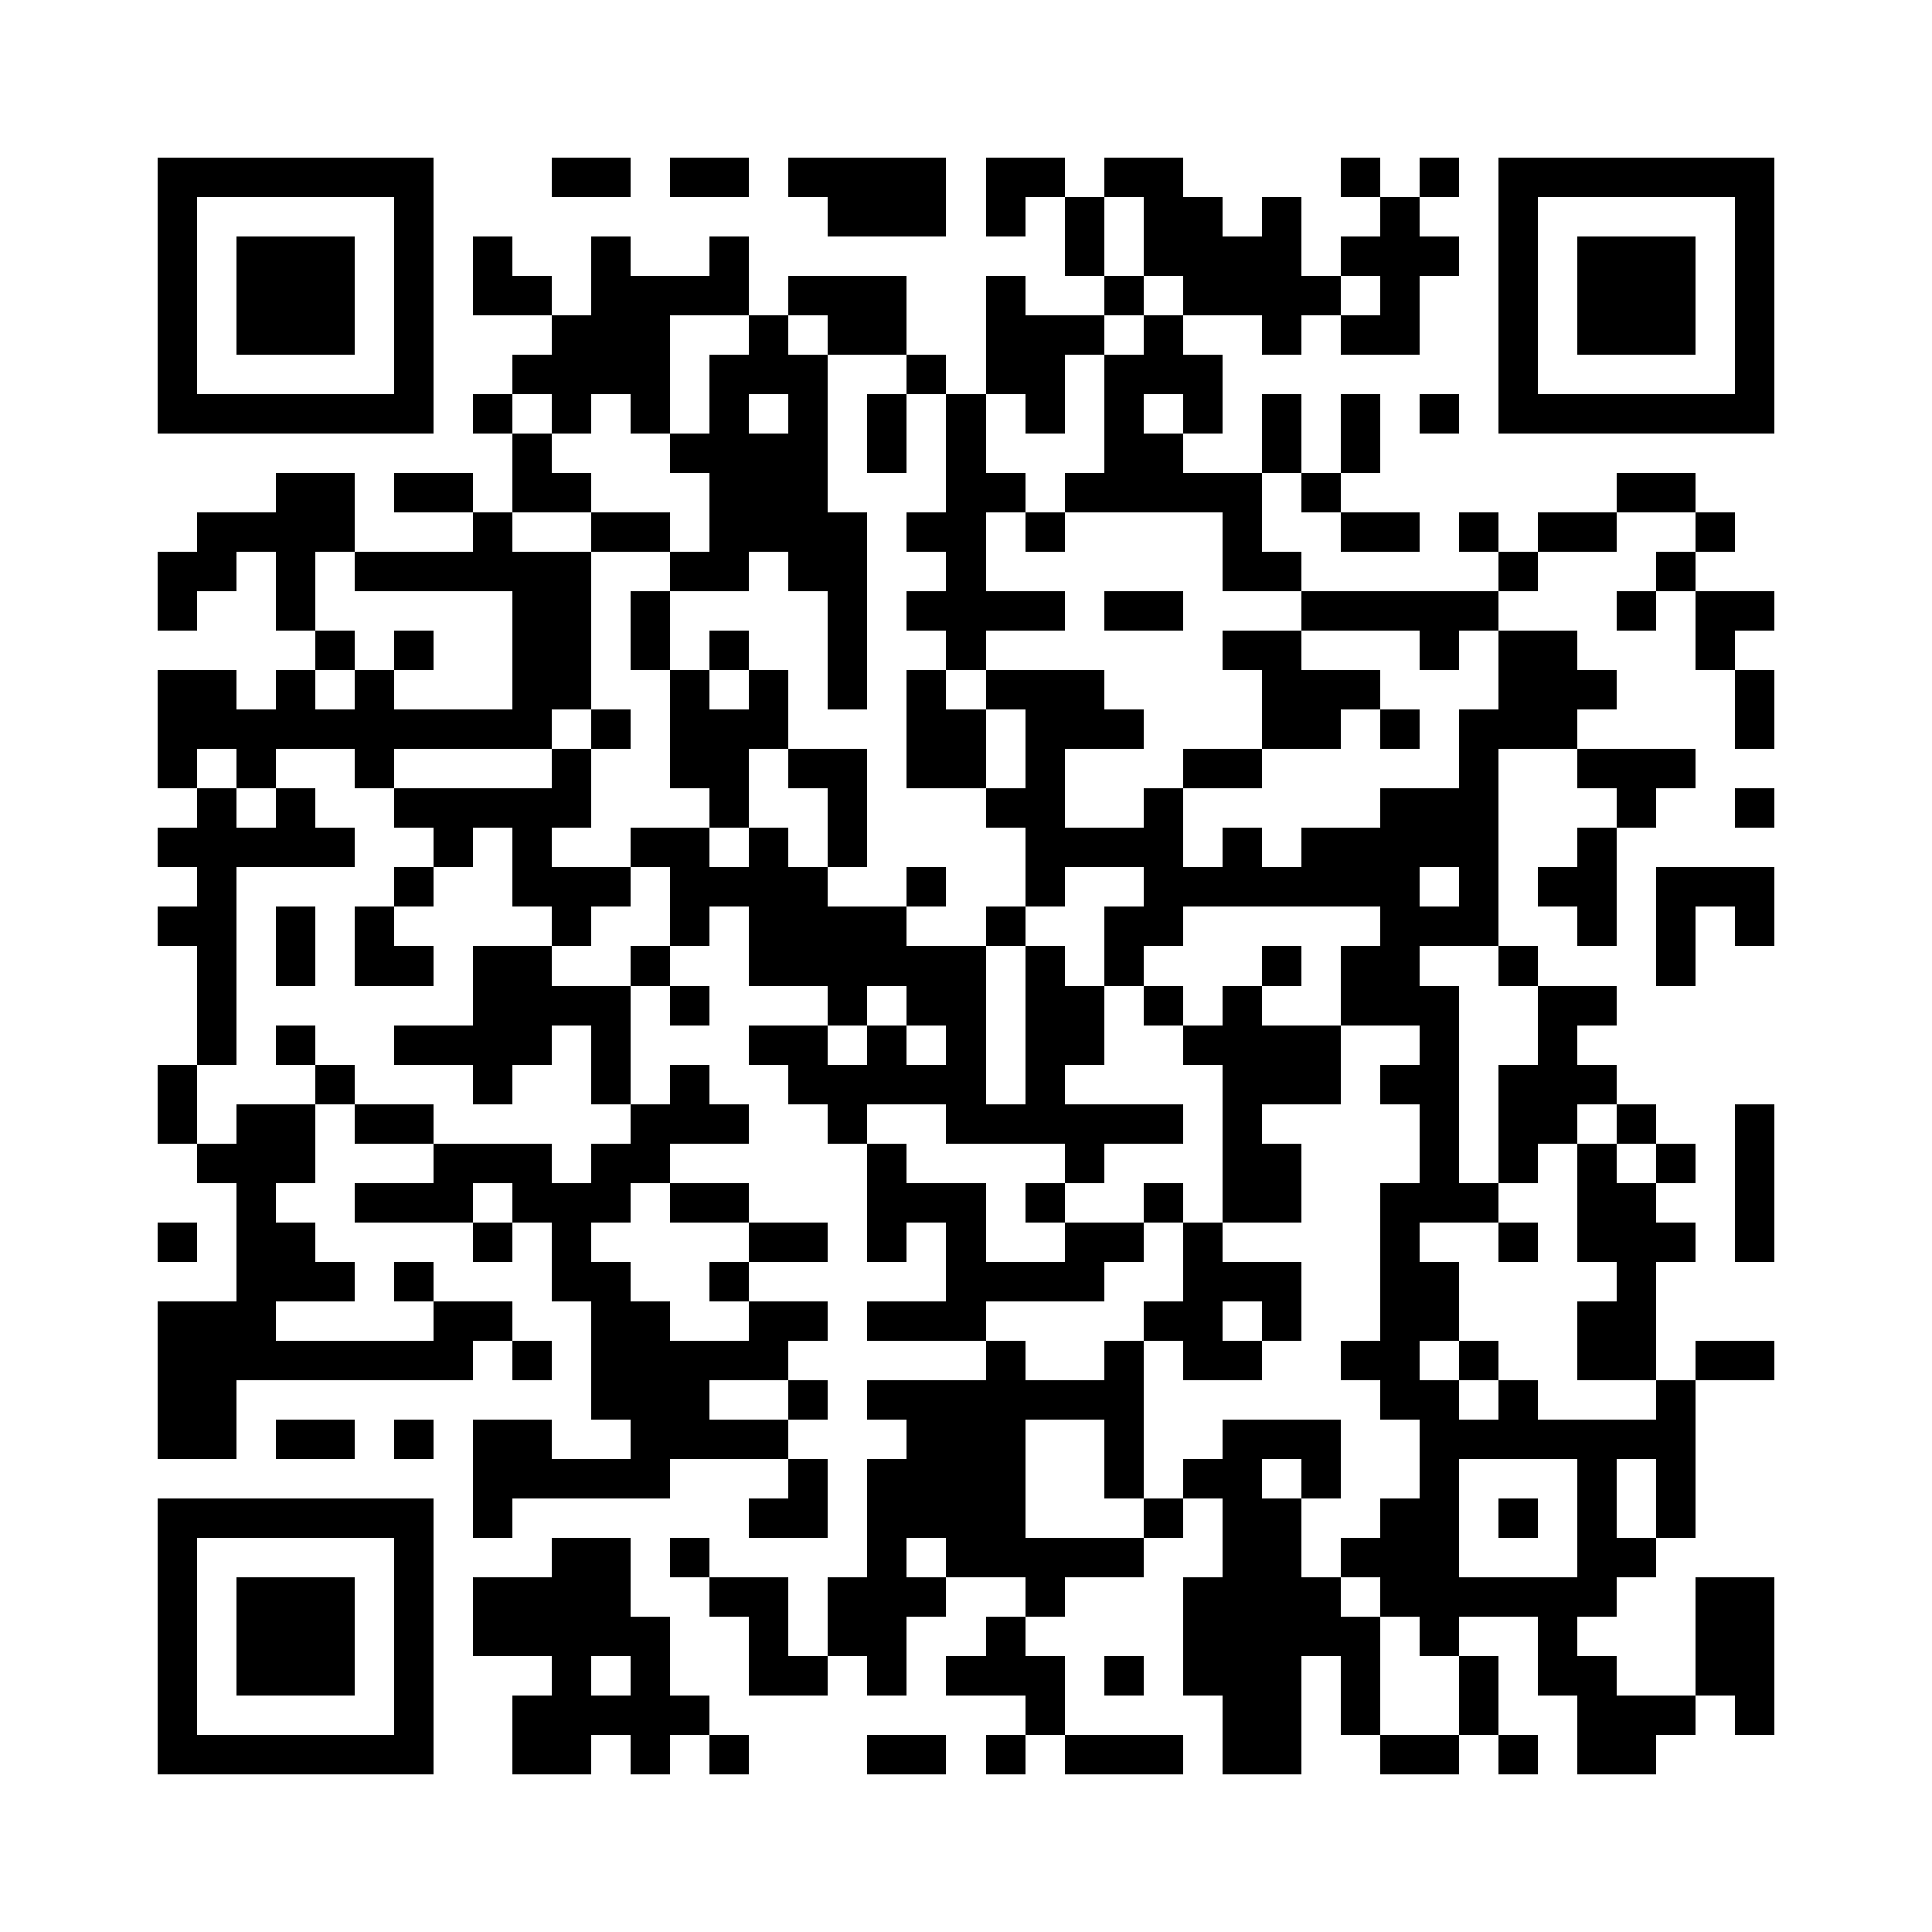
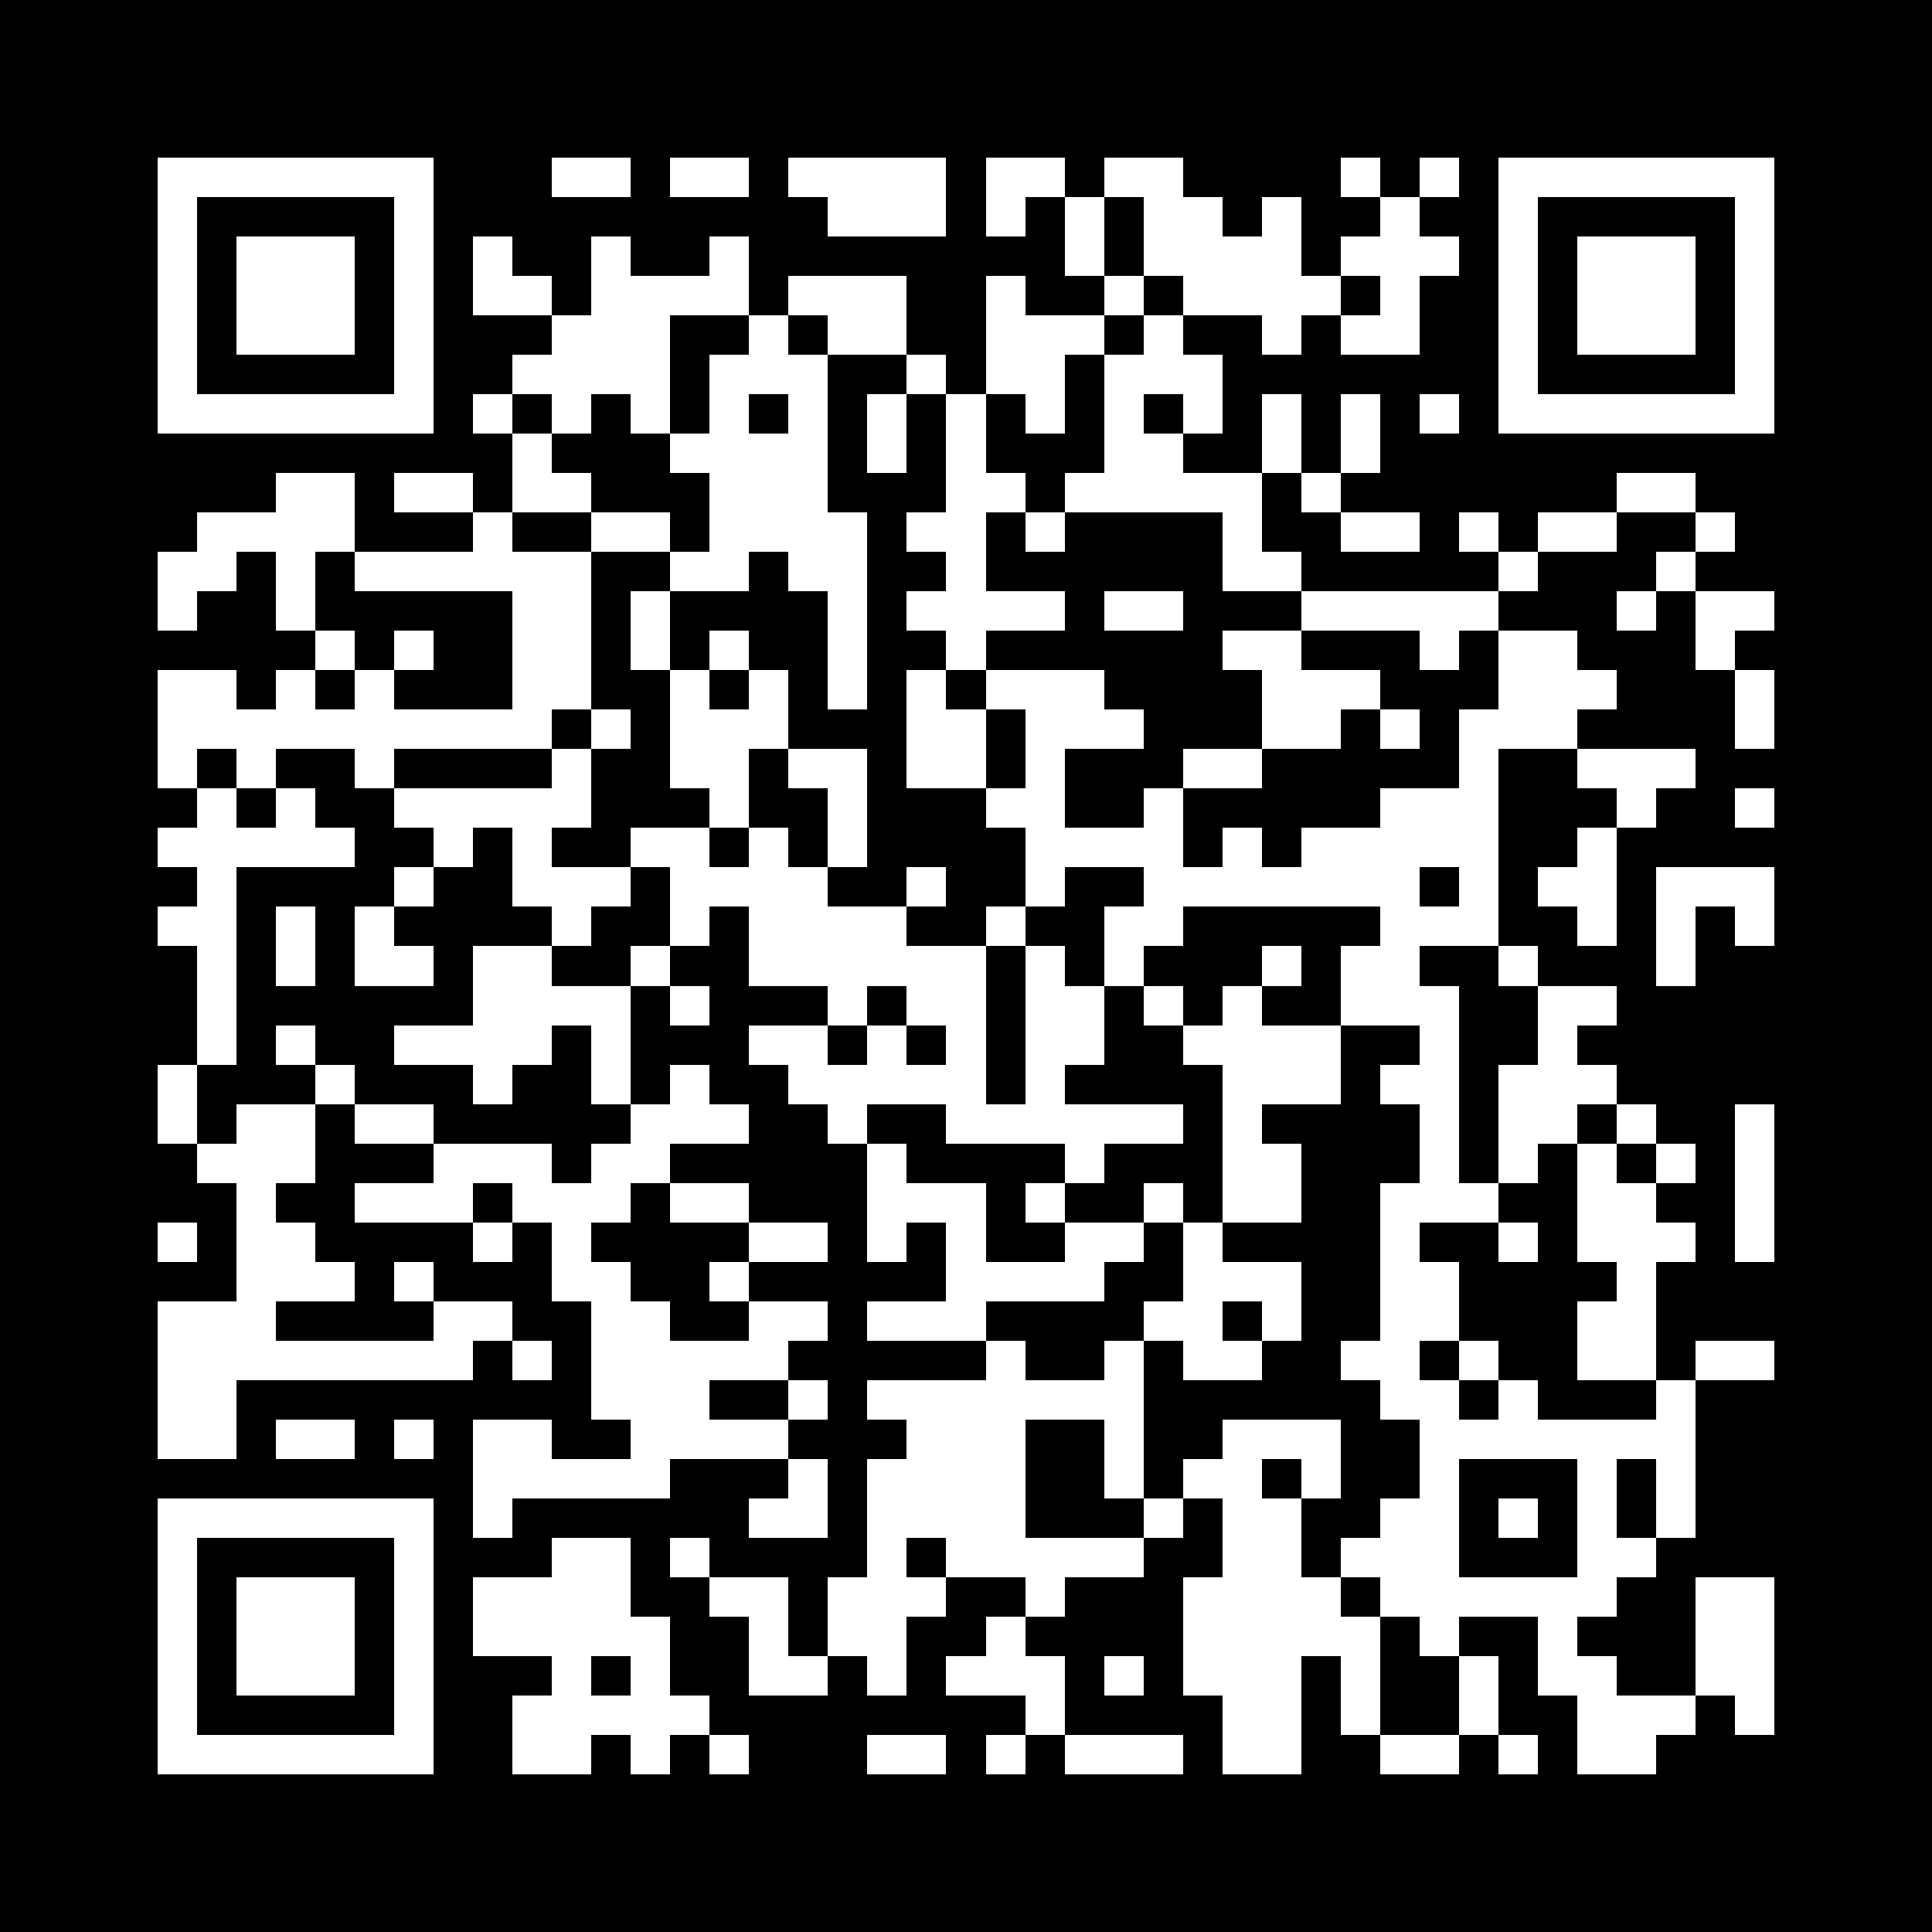
<svg xmlns="http://www.w3.org/2000/svg" width="30mm" height="30mm" viewBox="0 0 49 49" shape-rendering="crispEdges">
-   <path fill="#ffffff" d="M0 0h49v49H0z" />
-   <path stroke="#000000" d="M4 4.5h7m3 0h2m1 0h2m1 0h4m1 0h2m1 0h2m4 0h1m1 0h1m1 0h7M4 5.5h1m5 0h1m10 0h3m1 0h1m1 0h1m1 0h2m1 0h1m2 0h1m2 0h1m5 0h1M4 6.5h1m1 0h3m1 0h1m1 0h1m2 0h1m2 0h1m8 0h1m1 0h4m1 0h3m1 0h1m1 0h3m1 0h1M4 7.5h1m1 0h3m1 0h1m1 0h2m1 0h4m1 0h3m2 0h1m2 0h1m1 0h4m1 0h1m2 0h1m1 0h3m1 0h1M4 8.5h1m1 0h3m1 0h1m3 0h3m2 0h1m1 0h2m2 0h3m1 0h1m2 0h1m1 0h2m2 0h1m1 0h3m1 0h1M4 9.5h1m5 0h1m2 0h4m1 0h3m2 0h1m1 0h2m1 0h3m7 0h1m5 0h1M4 10.5h7m1 0h1m1 0h1m1 0h1m1 0h1m1 0h1m1 0h1m1 0h1m1 0h1m1 0h1m1 0h1m1 0h1m1 0h1m1 0h1m1 0h7M13 11.5h1m3 0h4m1 0h1m1 0h1m3 0h2m2 0h1m1 0h1M7 12.5h2m1 0h2m1 0h2m3 0h3m3 0h2m1 0h5m1 0h1m7 0h2M5 13.5h4m3 0h1m2 0h2m1 0h4m1 0h2m1 0h1m4 0h1m2 0h2m1 0h1m1 0h2m2 0h1M4 14.5h2m1 0h1m1 0h6m2 0h2m1 0h2m2 0h1m6 0h2m5 0h1m3 0h1M4 15.5h1m2 0h1m5 0h2m1 0h1m4 0h1m1 0h4m1 0h2m3 0h5m3 0h1m1 0h2M8 16.5h1m1 0h1m2 0h2m1 0h1m1 0h1m2 0h1m2 0h1m6 0h2m3 0h1m1 0h2m3 0h1M4 17.5h2m1 0h1m1 0h1m3 0h2m2 0h1m1 0h1m1 0h1m1 0h1m1 0h3m4 0h3m3 0h3m3 0h1M4 18.5h10m1 0h1m1 0h3m3 0h2m1 0h3m3 0h2m1 0h1m1 0h3m4 0h1M4 19.5h1m1 0h1m2 0h1m4 0h1m2 0h2m1 0h2m1 0h2m1 0h1m3 0h2m5 0h1m2 0h3M5 20.5h1m1 0h1m2 0h5m3 0h1m2 0h1m3 0h2m2 0h1m5 0h3m3 0h1m2 0h1M4 21.5h5m2 0h1m1 0h1m2 0h2m1 0h1m1 0h1m4 0h4m1 0h1m1 0h5m2 0h1M5 22.5h1m4 0h1m2 0h3m1 0h4m2 0h1m2 0h1m2 0h7m1 0h1m1 0h2m1 0h3M4 23.5h2m1 0h1m1 0h1m4 0h1m2 0h1m1 0h4m2 0h1m2 0h2m5 0h3m2 0h1m1 0h1m1 0h1M5 24.5h1m1 0h1m1 0h2m1 0h2m2 0h1m2 0h6m1 0h1m1 0h1m3 0h1m1 0h2m2 0h1m3 0h1M5 25.5h1m6 0h4m1 0h1m3 0h1m1 0h2m1 0h2m1 0h1m1 0h1m2 0h3m2 0h2M5 26.5h1m1 0h1m2 0h4m1 0h1m3 0h2m1 0h1m1 0h1m1 0h2m2 0h4m2 0h1m2 0h1M4 27.5h1m3 0h1m3 0h1m2 0h1m1 0h1m2 0h5m1 0h1m4 0h3m1 0h2m1 0h3M4 28.5h1m1 0h2m1 0h2m5 0h3m2 0h1m2 0h6m1 0h1m4 0h1m1 0h2m1 0h1m2 0h1M5 29.5h3m3 0h3m1 0h2m5 0h1m4 0h1m3 0h2m3 0h1m1 0h1m1 0h1m1 0h1m1 0h1M6 30.5h1m2 0h3m1 0h3m1 0h2m3 0h3m1 0h1m2 0h1m1 0h2m2 0h3m2 0h2m2 0h1M4 31.5h1m1 0h2m4 0h1m1 0h1m4 0h2m1 0h1m1 0h1m2 0h2m1 0h1m4 0h1m2 0h1m1 0h3m1 0h1M6 32.5h3m1 0h1m3 0h2m2 0h1m5 0h4m2 0h3m2 0h2m4 0h1M4 33.5h3m4 0h2m2 0h2m2 0h2m1 0h3m4 0h2m1 0h1m2 0h2m3 0h2M4 34.5h8m1 0h1m1 0h5m5 0h1m2 0h1m1 0h2m2 0h2m1 0h1m2 0h2m1 0h2M4 35.5h2m9 0h3m2 0h1m1 0h7m6 0h2m1 0h1m3 0h1M4 36.5h2m1 0h2m1 0h1m1 0h2m2 0h4m3 0h3m2 0h1m2 0h3m2 0h7M12 37.5h5m3 0h1m1 0h4m2 0h1m1 0h2m1 0h1m2 0h1m3 0h1m1 0h1M4 38.5h7m1 0h1m6 0h2m1 0h4m3 0h1m1 0h2m2 0h2m1 0h1m1 0h1m1 0h1M4 39.5h1m5 0h1m3 0h2m1 0h1m4 0h1m1 0h5m2 0h2m1 0h3m3 0h2M4 40.5h1m1 0h3m1 0h1m1 0h4m2 0h2m1 0h3m2 0h1m3 0h4m1 0h6m2 0h2M4 41.5h1m1 0h3m1 0h1m1 0h5m2 0h1m1 0h2m2 0h1m4 0h5m1 0h1m2 0h1m3 0h2M4 42.5h1m1 0h3m1 0h1m3 0h1m1 0h1m2 0h2m1 0h1m1 0h3m1 0h1m1 0h3m1 0h1m2 0h1m1 0h2m2 0h2M4 43.5h1m5 0h1m2 0h5m8 0h1m4 0h2m1 0h1m2 0h1m2 0h3m1 0h1M4 44.5h7m2 0h2m1 0h1m1 0h1m3 0h2m1 0h1m1 0h3m1 0h2m2 0h2m1 0h1m1 0h2" />
+   <path fill="#000000" d="M0 0h49v49H0z" />
+   <path stroke="#ffffff" d="M4 4.5h7m3 0h2m1 0h2m1 0h4m1 0h2m1 0h2m4 0h1m1 0h1m1 0h7M4 5.5h1m5 0h1m10 0h3m1 0h1m1 0h1m1 0h2m1 0h1m2 0h1m2 0h1m5 0h1M4 6.5h1m1 0h3m1 0h1m1 0h1m2 0h1m2 0h1m8 0h1m1 0h4m1 0h3m1 0h1m1 0h3m1 0h1M4 7.5h1m1 0h3m1 0h1m1 0h2m1 0h4m1 0h3m2 0h1m2 0h1m1 0h4m1 0h1m2 0h1m1 0h3m1 0h1M4 8.5h1m1 0h3m1 0h1m3 0h3m2 0h1m1 0h2m2 0h3m1 0h1m2 0h1m1 0h2m2 0h1m1 0h3m1 0h1M4 9.5h1m5 0h1m2 0h4m1 0h3m2 0h1m1 0h2m1 0h3m7 0h1m5 0h1M4 10.5h7m1 0h1m1 0h1m1 0h1m1 0h1m1 0h1m1 0h1m1 0h1m1 0h1m1 0h1m1 0h1m1 0h1m1 0h1m1 0h1m1 0h7M13 11.5h1m3 0h4m1 0h1m1 0h1m3 0h2m2 0h1m1 0h1M7 12.5h2m1 0h2m1 0h2m3 0h3m3 0h2m1 0h5m1 0h1m7 0h2M5 13.5h4m3 0h1m2 0h2m1 0h4m1 0h2m1 0h1m4 0h1m2 0h2m1 0h1m1 0h2m2 0h1M4 14.5h2m1 0h1m1 0h6m2 0h2m1 0h2m2 0h1m6 0h2m5 0h1m3 0h1M4 15.5h1m2 0h1m5 0h2m1 0h1m4 0h1m1 0h4m1 0h2m3 0h5m3 0h1m1 0h2M8 16.5h1m1 0h1m2 0h2m1 0h1m1 0h1m2 0h1m2 0h1m6 0h2m3 0h1m1 0h2m3 0h1M4 17.5h2m1 0h1m1 0h1m3 0h2m2 0h1m1 0h1m1 0h1m1 0h1m1 0h3m4 0h3m3 0h3m3 0h1M4 18.5h10m1 0h1m1 0h3m3 0h2m1 0h3m3 0h2m1 0h1m1 0h3m4 0h1M4 19.5h1m1 0h1m2 0h1m4 0h1m2 0h2m1 0h2m1 0h2m1 0h1m3 0h2m5 0h1m2 0h3M5 20.5h1m1 0h1m2 0h5m3 0h1m2 0h1m3 0h2m2 0h1m5 0h3m3 0h1m2 0h1M4 21.5h5m2 0h1m1 0h1m2 0h2m1 0h1m1 0h1m4 0h4m1 0h1m1 0h5m2 0h1M5 22.5h1m4 0h1m2 0h3m1 0h4m2 0h1m2 0h1m2 0h7m1 0h1m1 0h2m1 0h3M4 23.5h2m1 0h1m1 0h1m4 0h1m2 0h1m1 0h4m2 0h1m2 0h2m5 0h3m2 0h1m1 0h1m1 0h1M5 24.5h1m1 0h1m1 0h2m1 0h2m2 0h1m2 0h6m1 0h1m1 0h1m3 0h1m1 0h2m2 0h1m3 0h1M5 25.5h1m6 0h4m1 0h1m3 0h1m1 0h2m1 0h2m1 0h1m1 0h1m2 0h3m2 0h2M5 26.5h1m1 0h1m2 0h4m1 0h1m3 0h2m1 0h1m1 0h1m1 0h2m2 0h4m2 0h1m2 0h1M4 27.5h1m3 0h1m3 0h1m2 0h1m1 0h1m2 0h5m1 0h1m4 0h3m1 0h2m1 0h3M4 28.5h1m1 0h2m1 0h2m5 0h3m2 0h1m2 0h6m1 0h1m4 0h1m1 0h2m1 0h1m2 0h1M5 29.5h3m3 0h3m1 0h2m5 0h1m4 0h1m3 0h2m3 0h1m1 0h1m1 0h1m1 0h1m1 0h1M6 30.5h1m2 0h3m1 0h3m1 0h2m3 0h3m1 0h1m2 0h1m1 0h2m2 0h3m2 0h2m2 0h1M4 31.5h1m1 0h2m4 0h1m1 0h1m4 0h2m1 0h1m1 0h1m2 0h2m1 0h1m4 0h1m2 0h1m1 0h3m1 0h1M6 32.5h3m1 0h1m3 0h2m2 0h1m5 0h4m2 0h3m2 0h2m4 0h1M4 33.5h3m4 0h2m2 0h2m2 0h2m1 0h3m4 0h2m1 0h1m2 0h2m3 0h2M4 34.5h8m1 0h1m1 0h5m5 0h1m2 0h1m1 0h2m2 0h2m1 0h1m2 0h2m1 0h2M4 35.5h2m9 0h3m2 0h1m1 0h7m6 0h2m1 0h1m3 0h1M4 36.5h2m1 0h2m1 0h1m1 0h2m2 0h4m3 0h3m2 0h1m2 0h3m2 0h7M12 37.5h5m3 0h1m1 0h4m2 0h1m1 0h2m1 0h1m2 0h1m3 0h1m1 0h1M4 38.5h7m1 0h1m6 0h2m1 0h4m3 0h1m1 0h2m2 0h2m1 0h1m1 0h1m1 0h1M4 39.5h1m5 0h1m3 0h2m1 0h1m4 0h1m1 0h5m2 0h2m1 0h3m3 0h2M4 40.5h1m1 0h3m1 0h1m1 0h4m2 0h2m1 0h3m2 0h1m3 0h4m1 0h6m2 0h2M4 41.5h1m1 0h3m1 0h1m1 0h5m2 0h1m1 0h2m2 0h1m4 0h5m1 0h1m2 0h1m3 0h2M4 42.5h1m1 0h3m1 0h1m3 0h1m1 0h1m2 0h2m1 0h1m1 0h3m1 0h1m1 0h3m1 0h1m2 0h1m1 0h2m2 0h2M4 43.5h1m5 0h1m2 0h5m8 0h1m4 0h2m1 0h1m2 0h1m2 0h3m1 0h1M4 44.5h7m2 0h2m1 0h1m1 0h1m3 0h2m1 0h1m1 0h3m1 0h2m2 0h2m1 0h1m1 0h2" />
</svg>
